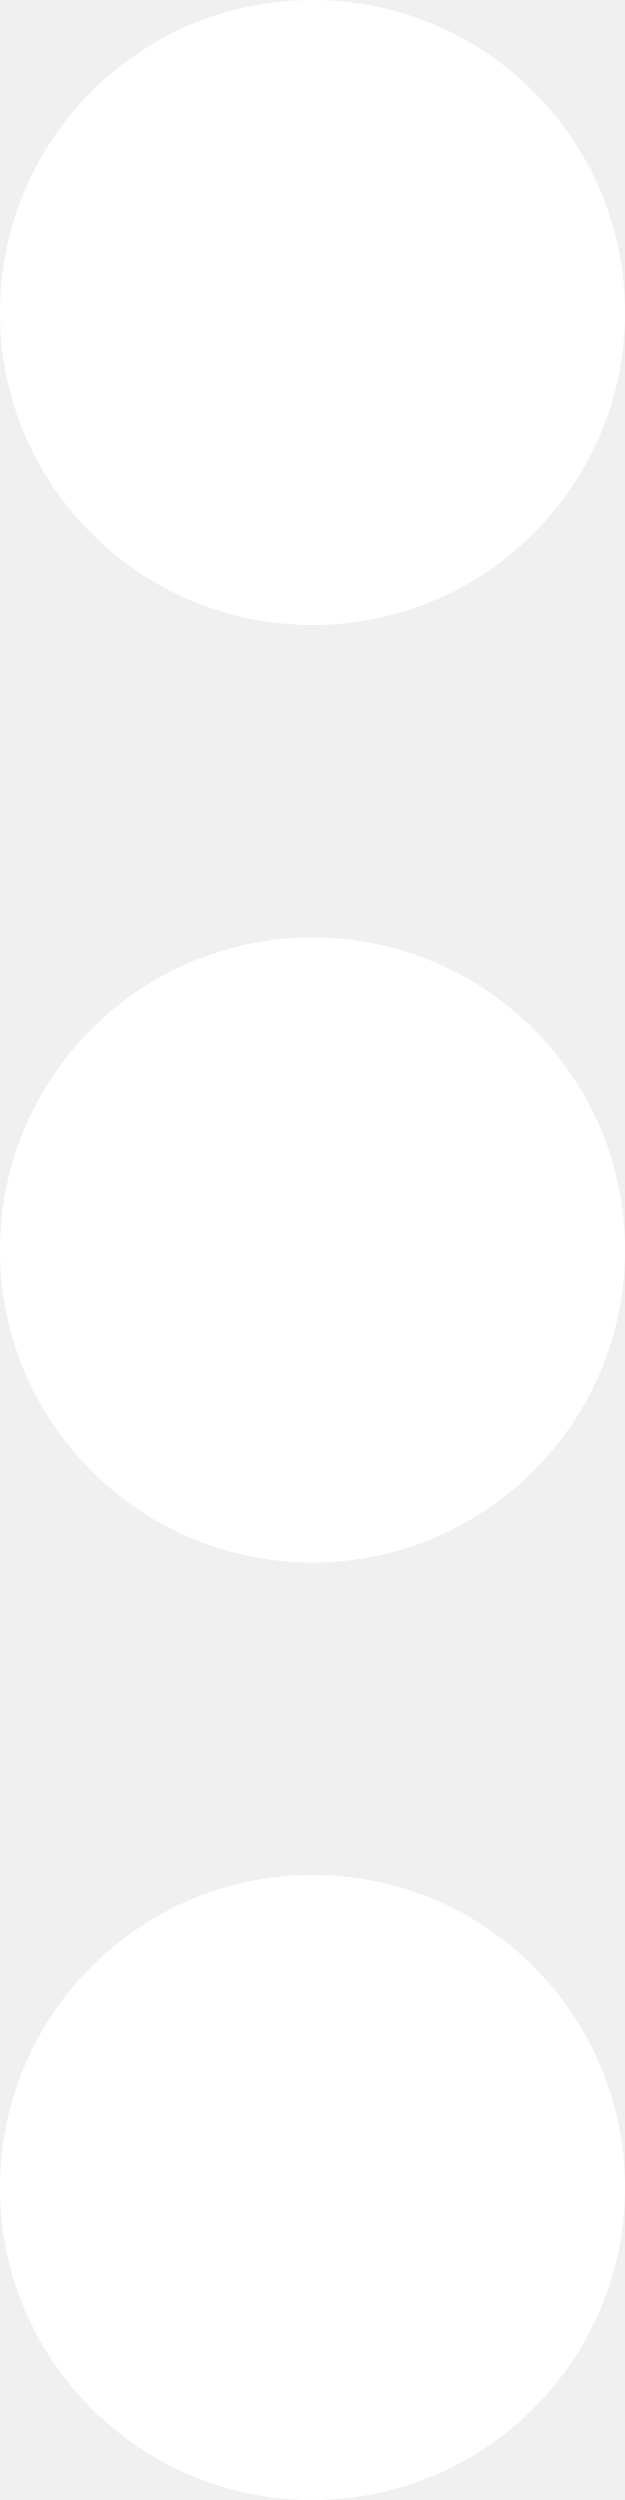
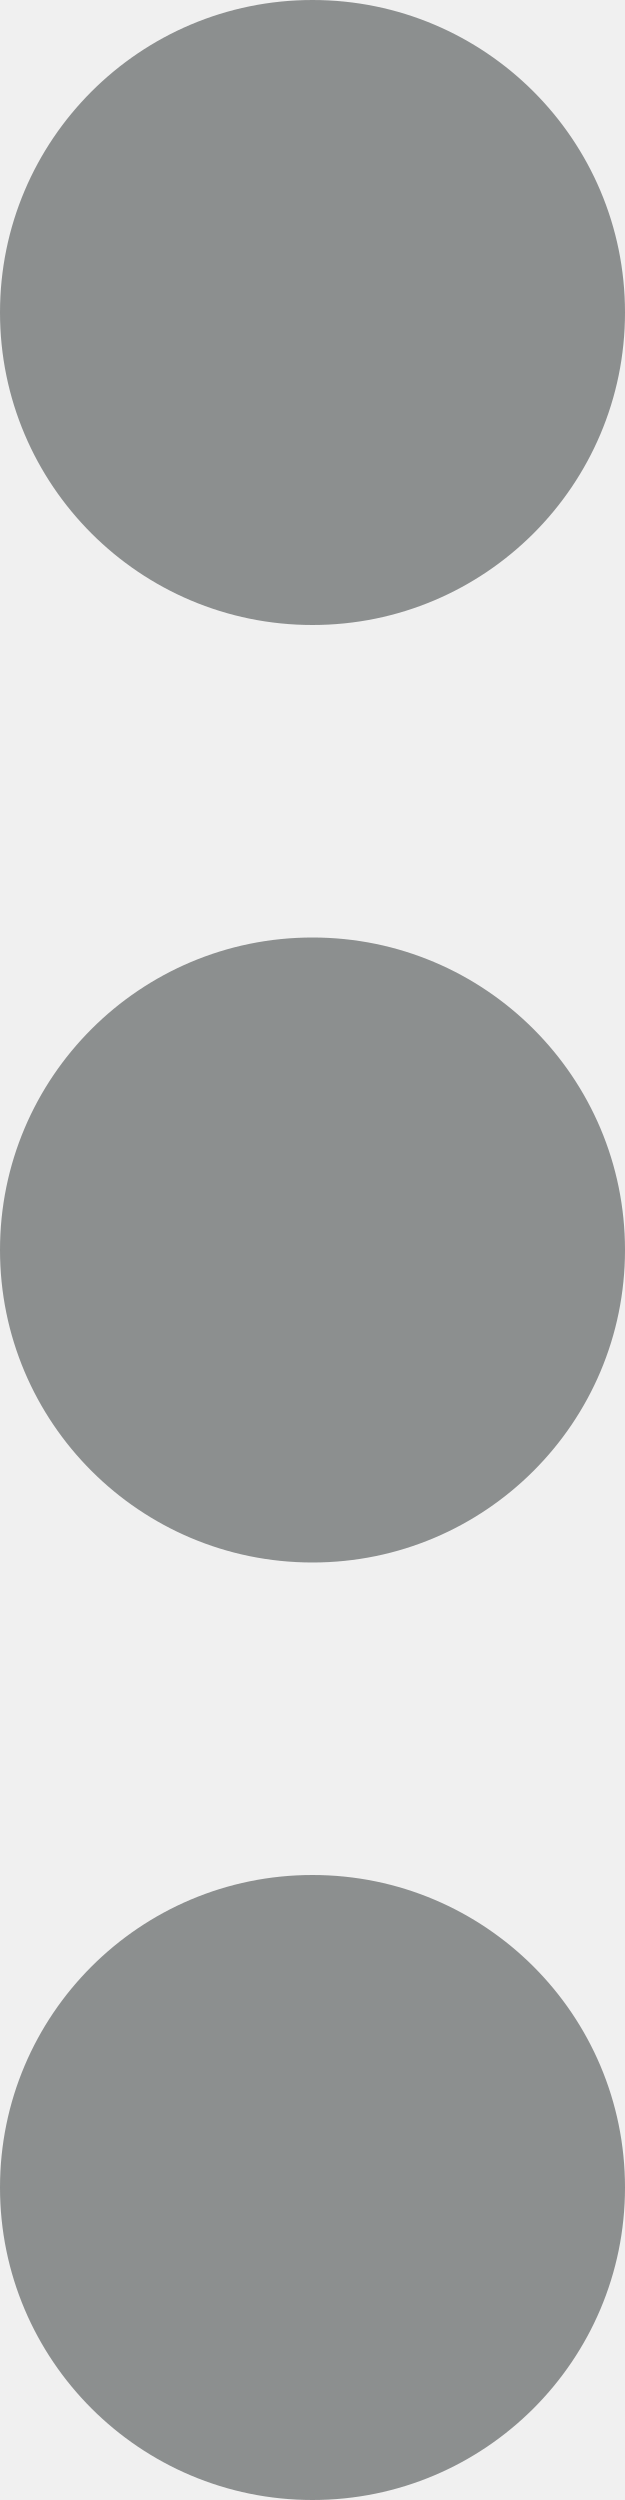
<svg xmlns="http://www.w3.org/2000/svg" width="4px" height="16px" viewBox="0 0 4 16" version="1.1">
  <defs />
  <g id="Wireframes" stroke="none" stroke-width="1" fill="none" fill-rule="evenodd">
-     <g id="Home-1.0" transform="translate(-339, -60)" fill="#fff" fill-rule="nonzero">
+     <g id="Home-1.0" transform="translate(-339, -60)" fill="#8c8f8f" fill-rule="nonzero">
      <g id="navigation" transform="translate(32, 60)">
        <g id="icon/menu" transform="translate(307, 0)">
          <circle id="Oval" cx="2" cy="14" r="2" />
          <circle id="Oval" cx="2" cy="2" r="2" />
          <circle id="Oval" cx="2" cy="8" r="2" />
        </g>
      </g>
    </g>
  </g>
</svg>
